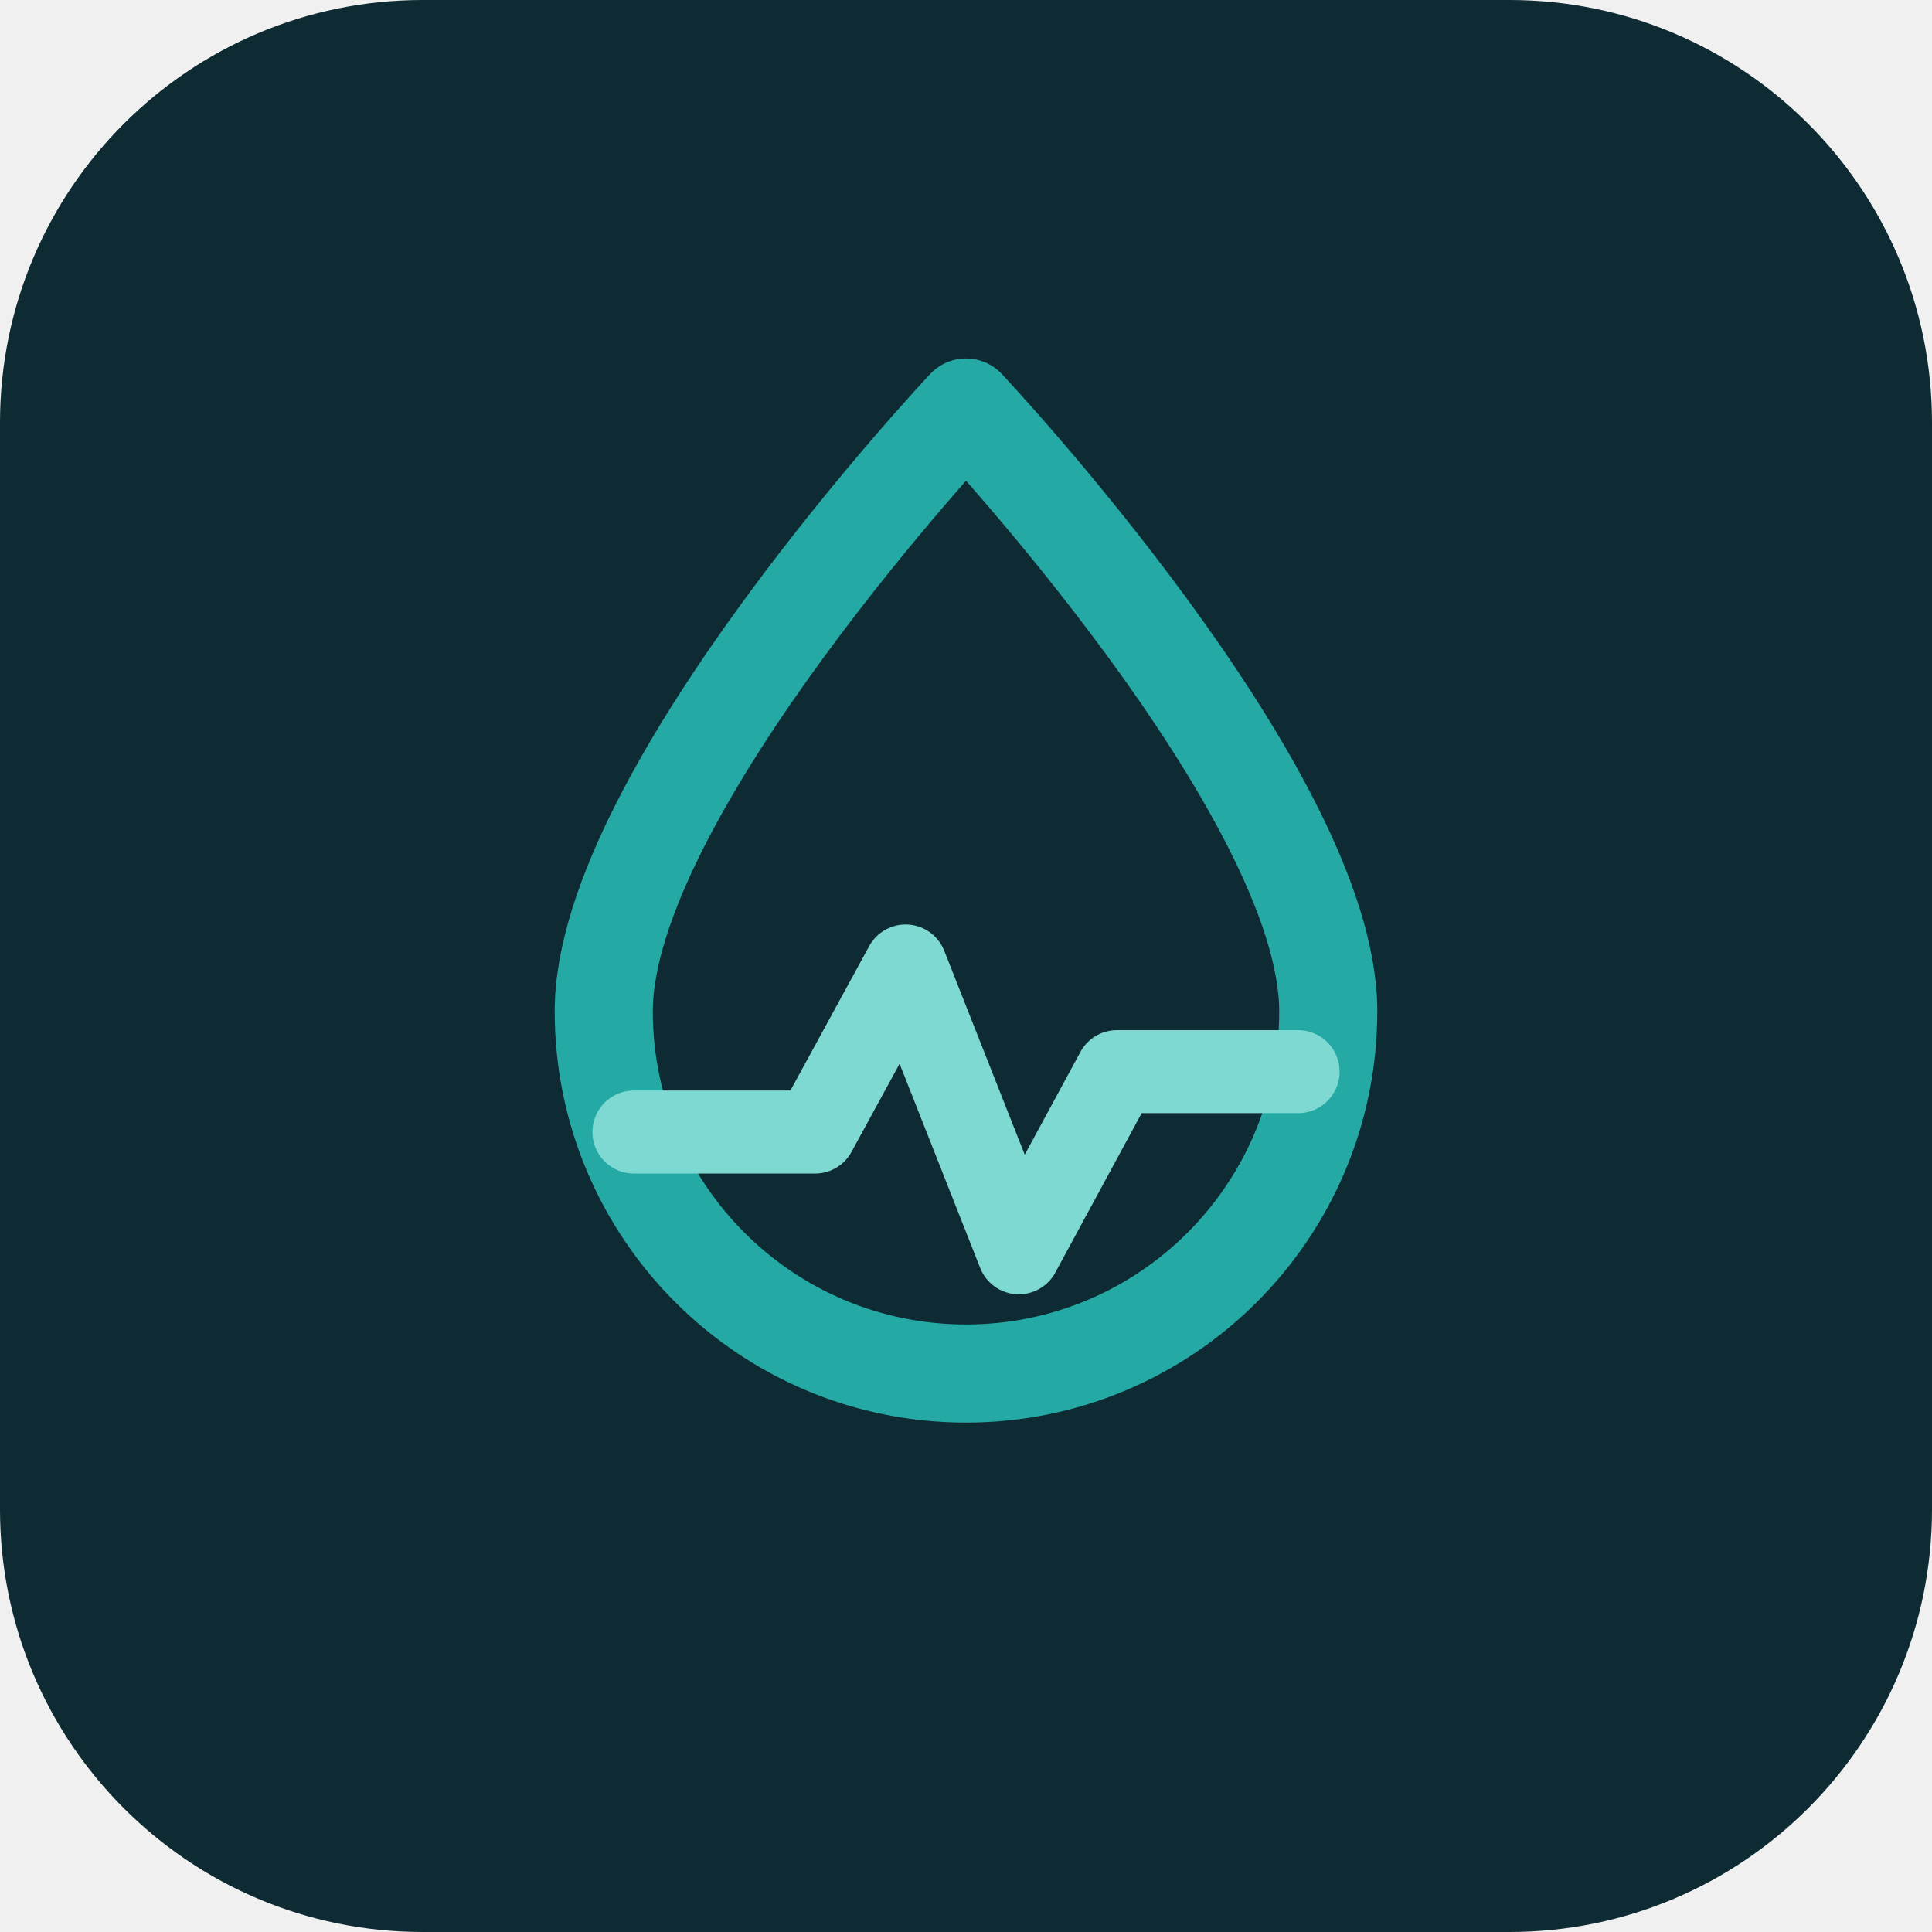
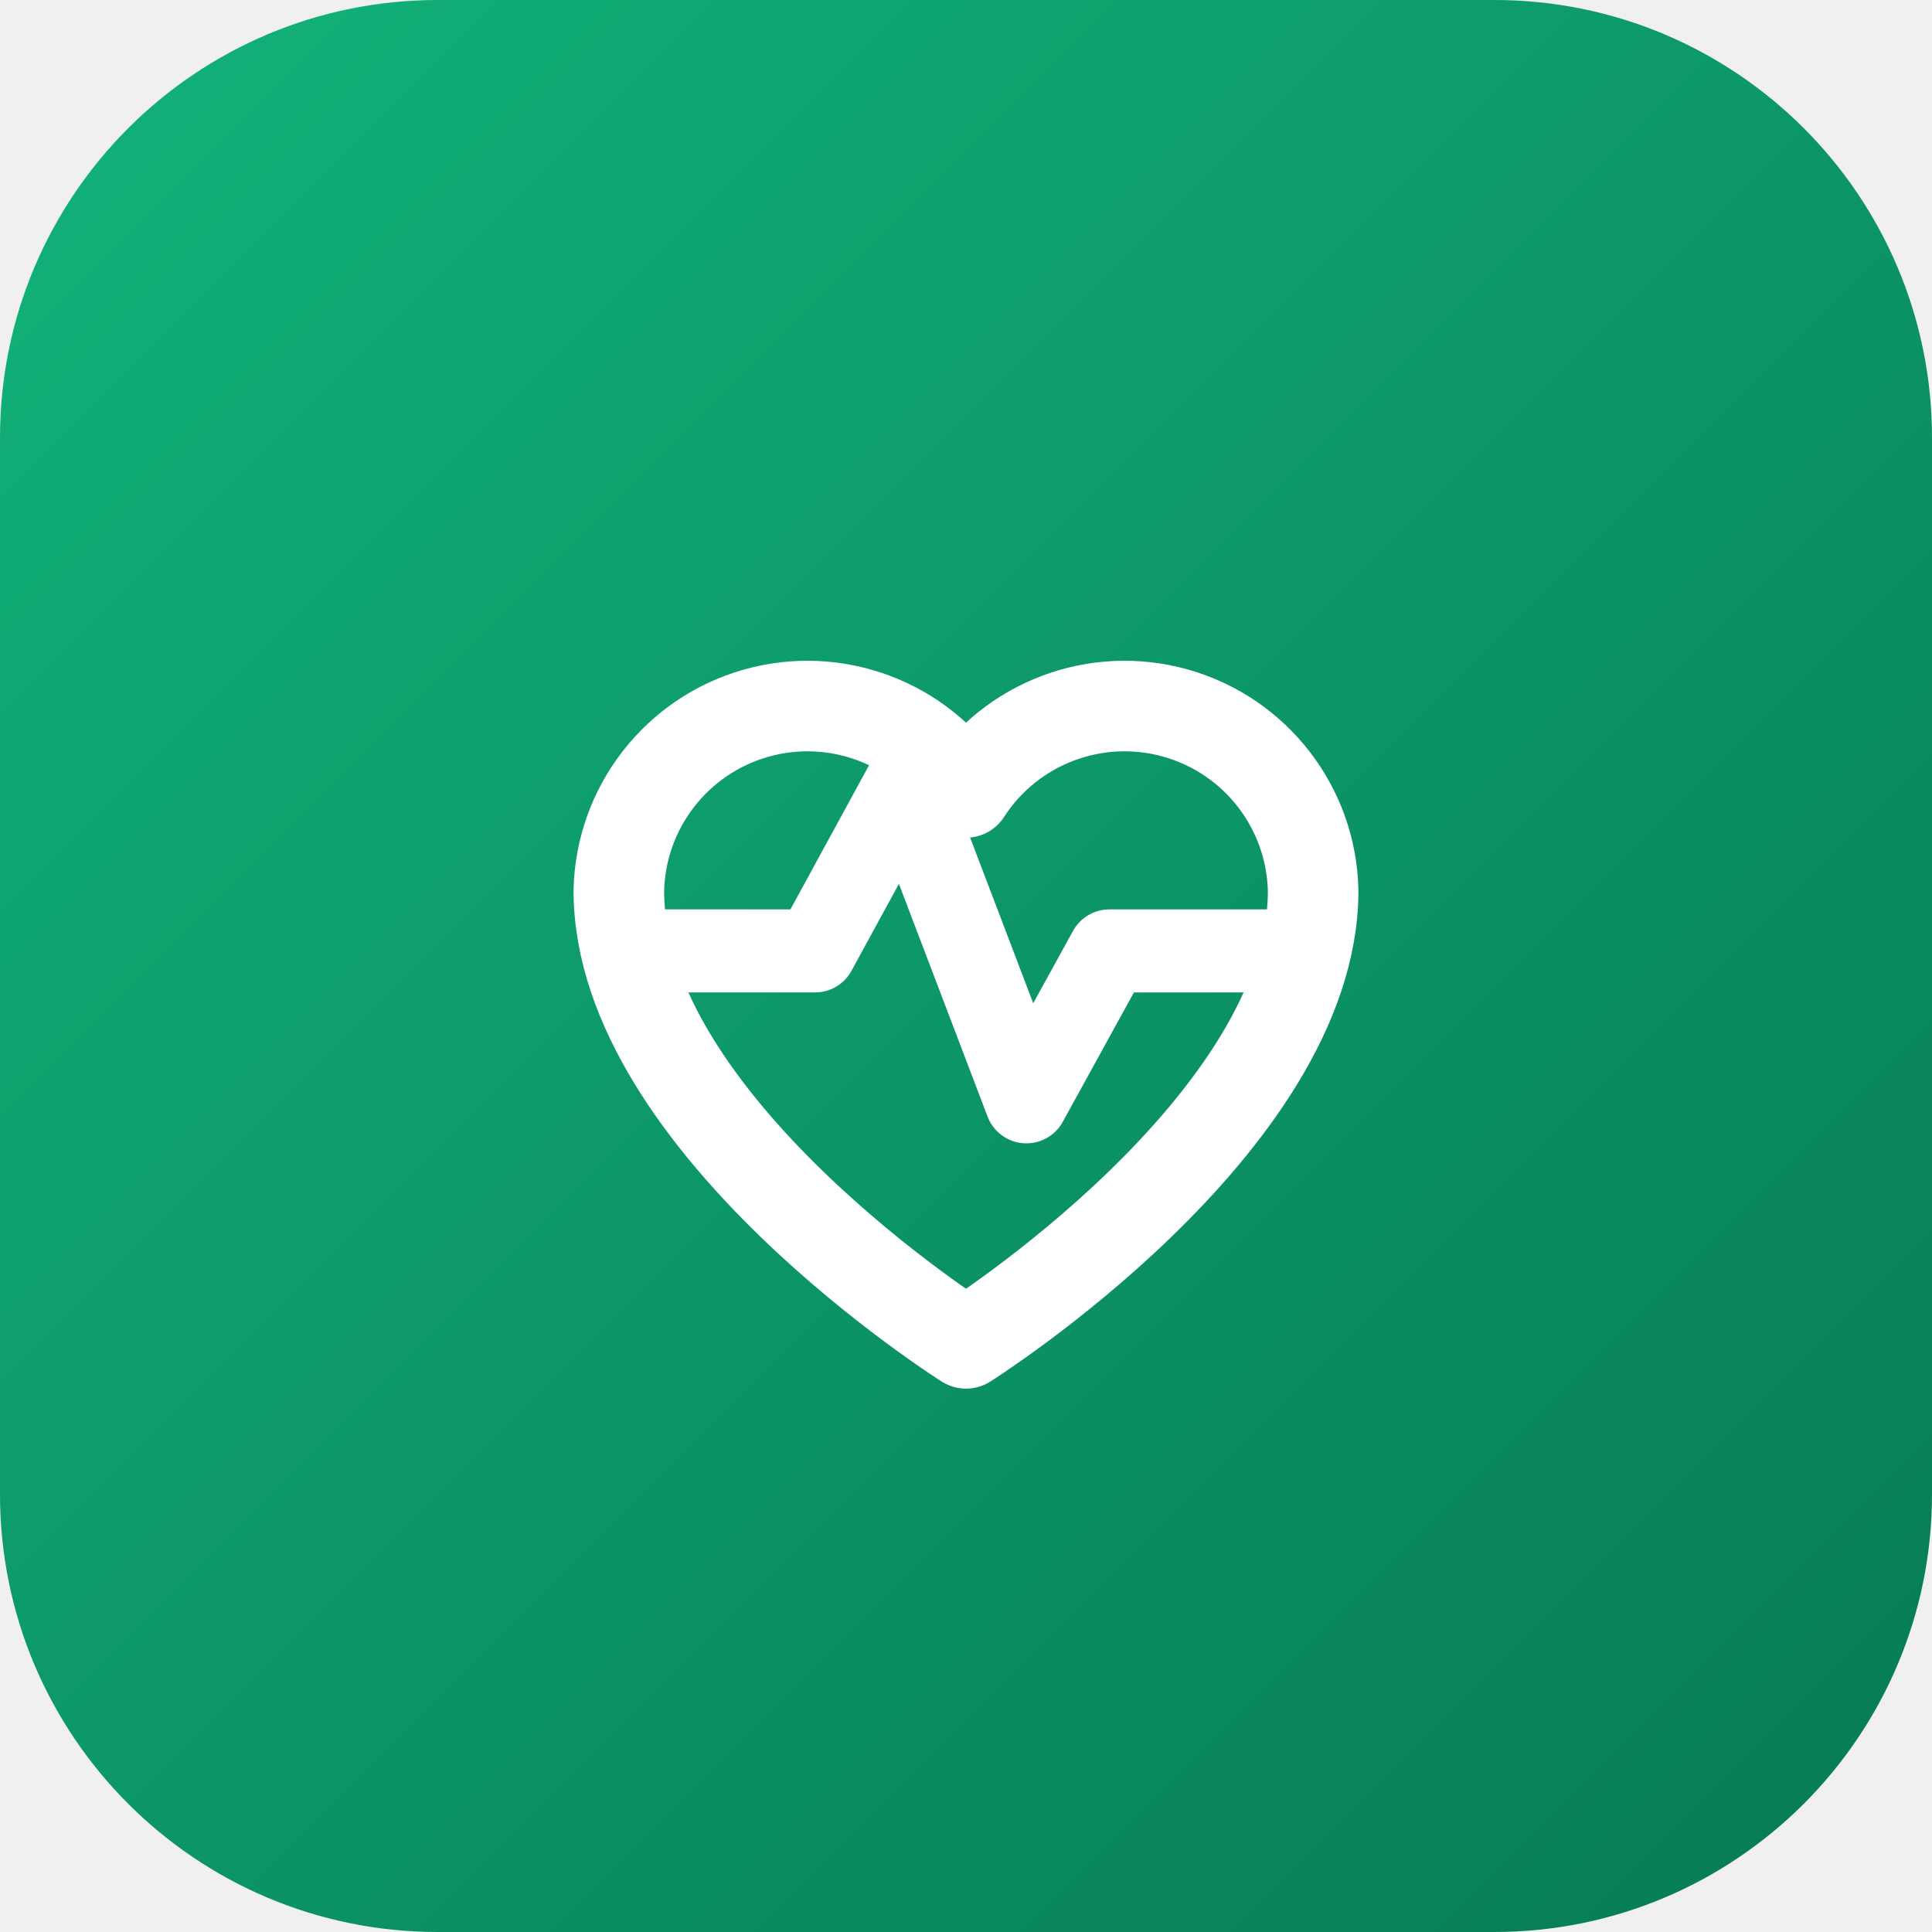
<svg xmlns="http://www.w3.org/2000/svg" viewBox="0 0 512 512" width="512" height="512">
-   <rect width="512" height="512" rx="112" fill="#0E2A33" />
-   <path d="M256 108c0 0 96 102 96 160a96 96 0 1 1-192 0c0-58 96-160 96-160z" fill="none" stroke="#25A9A4" stroke-width="26" stroke-linejoin="round" />
-   <path d="M168 300h48l24-44 30 76 26-48h48" fill="none" stroke="#7FD9D3" stroke-width="22" stroke-linecap="round" stroke-linejoin="round" />
+   <defs>
+     <linearGradient id="g" x1="0" y1="0" x2="1" y2="1">
+       <stop offset="0" stop-color="#12B37A" />
+       <stop offset="1" stop-color="#067A52" />
+     </linearGradient>
+   </defs>
+   <rect width="512" height="512" rx="116" fill="url(#g)" />
+   <path d="M256 356s-92-58-92-120a50 50 0 0 1 92-26 50 50 0 0 1 92 26c0 62-92 120-92 120z" fill="none" stroke="#FFFFFF" stroke-width="24" stroke-linejoin="round" />
+   <path d="M172 252h44l24-44 32 84 22-40h46" fill="none" stroke="#FFFFFF" stroke-width="22" stroke-linecap="round" stroke-linejoin="round" />
</svg>
